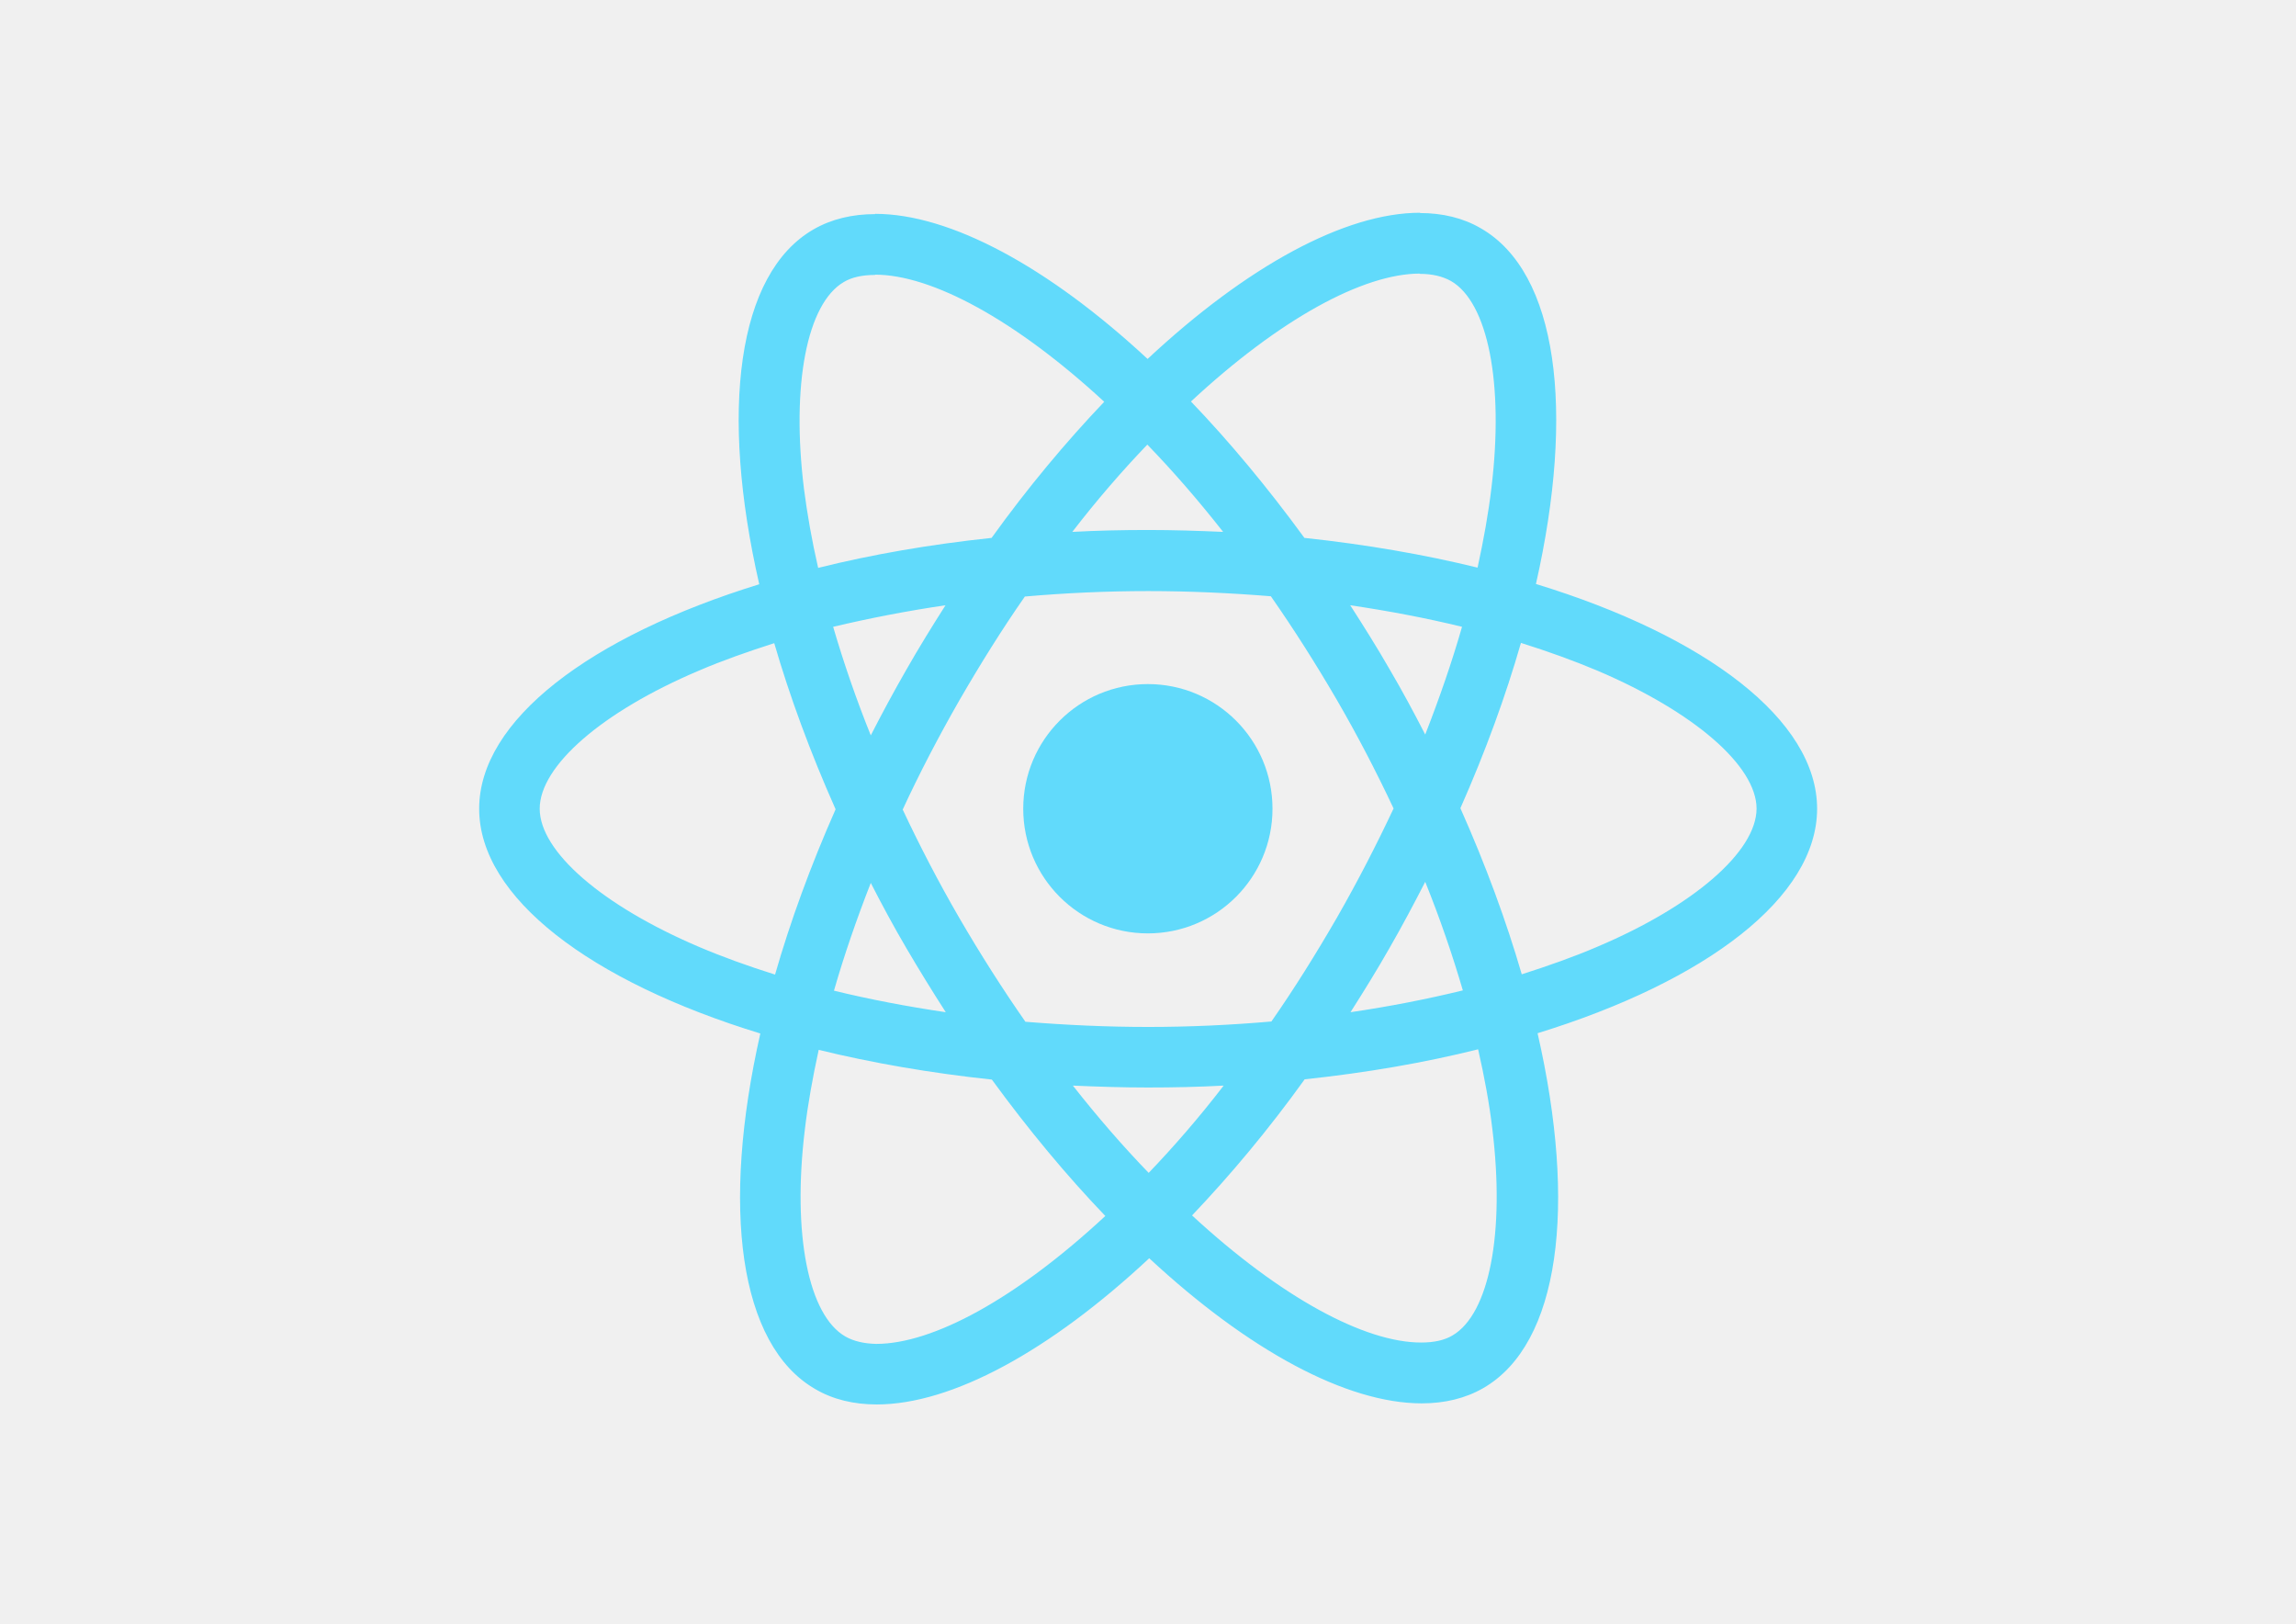
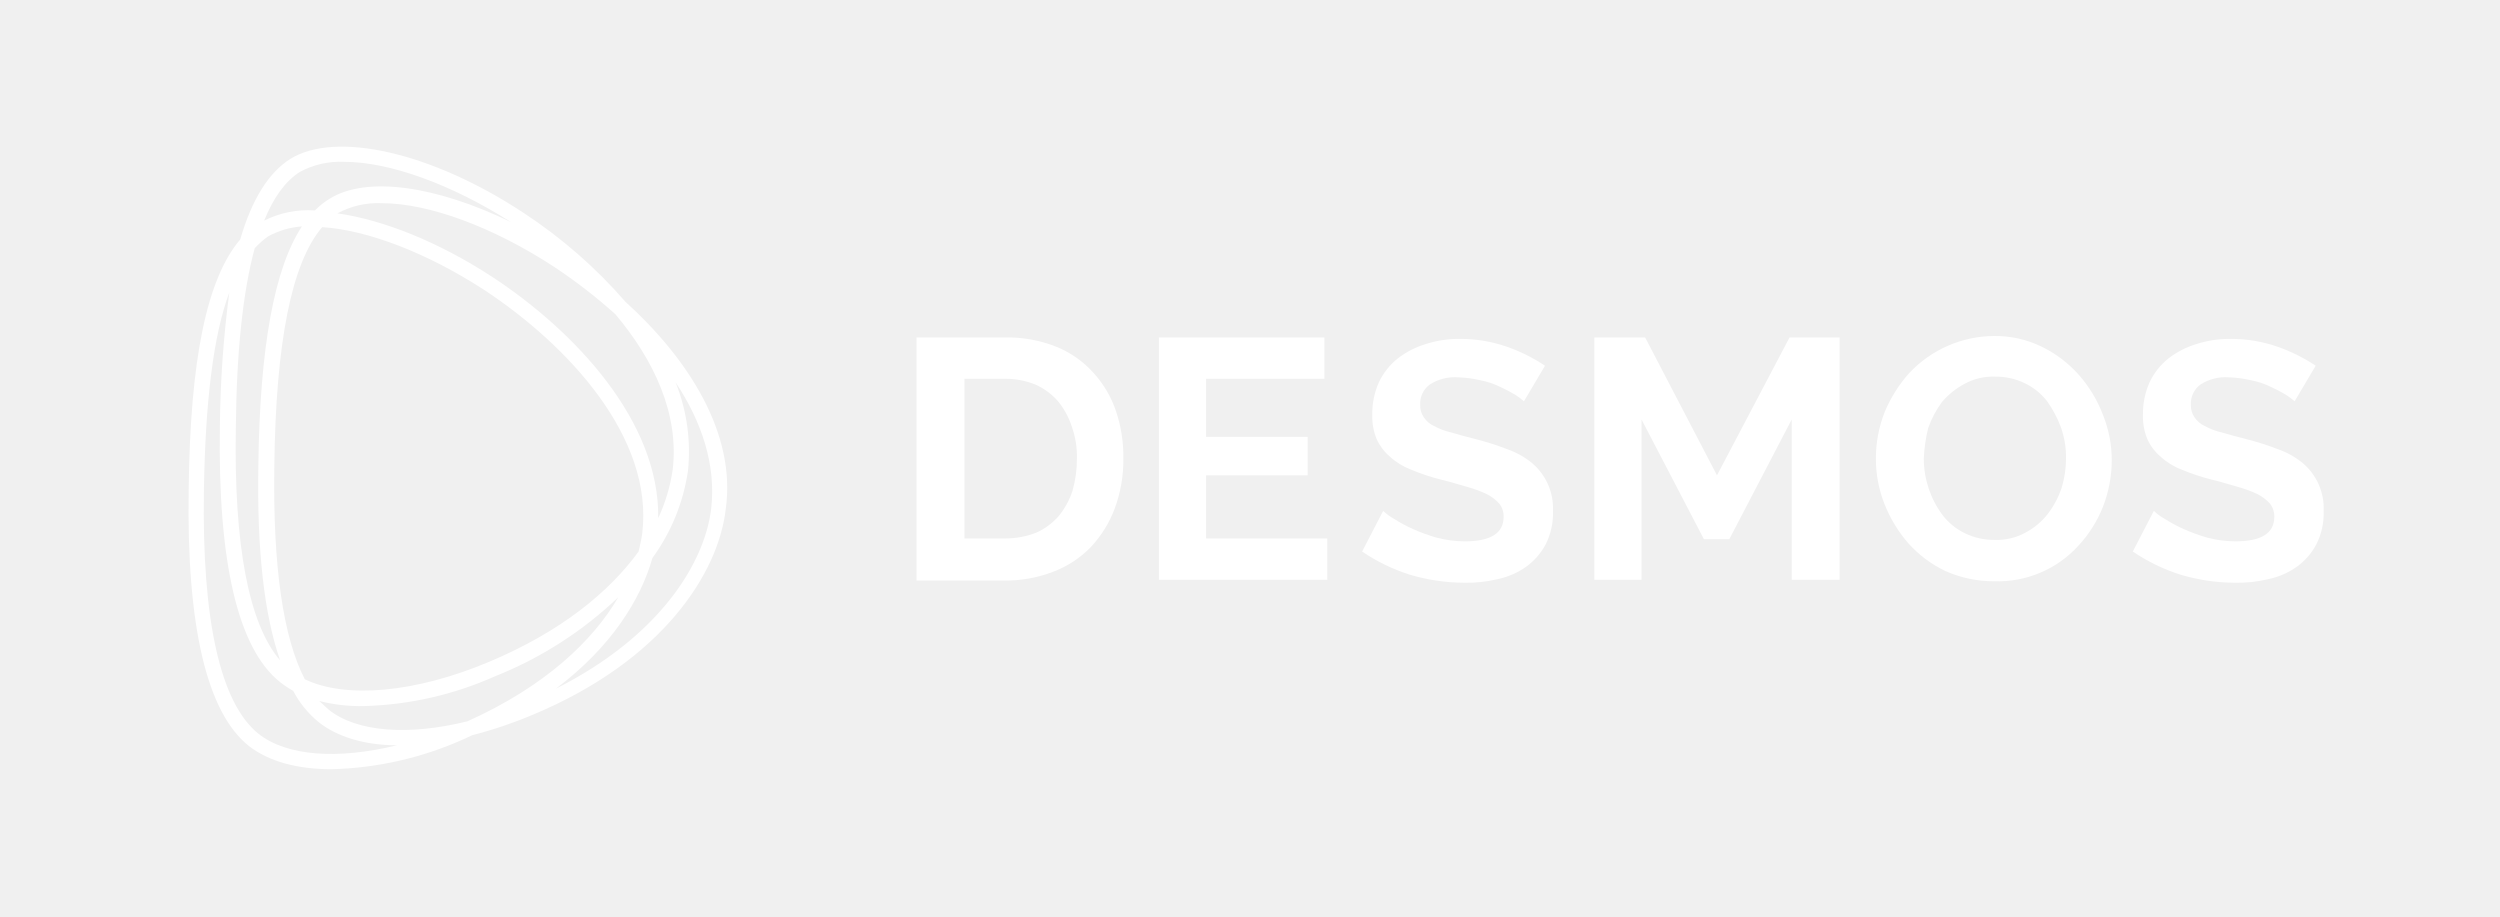
- <svg xmlns="http://www.w3.org/2000/svg" viewBox="0 0 841.9 595.3">
-   <g fill="#61DAFB">
-     <path d="M666.3 296.5c0-32.5-40.7-63.3-103.1-82.4 14.4-63.6 8-114.2-20.2-130.4-6.5-3.8-14.1-5.6-22.4-5.6v22.3c4.6 0 8.3.9 11.4 2.6 13.6 7.8 19.5 37.5 14.9 75.7-1.1 9.4-2.9 19.3-5.1 29.4-19.6-4.8-41-8.5-63.5-10.9-13.5-18.5-27.5-35.3-41.6-50 32.6-30.3 63.2-46.9 84-46.9V78c-27.5 0-63.5 19.6-99.9 53.6-36.4-33.8-72.4-53.2-99.9-53.2v22.3c20.7 0 51.4 16.5 84 46.6-14 14.7-28 31.4-41.3 49.9-22.6 2.4-44 6.1-63.6 11-2.3-10-4-19.7-5.2-29-4.7-38.2 1.1-67.9 14.6-75.8 3-1.8 6.9-2.6 11.5-2.6V78.5c-8.4 0-16 1.8-22.6 5.6-28.1 16.2-34.4 66.7-19.9 130.1-62.2 19.2-102.7 49.9-102.7 82.3 0 32.5 40.7 63.3 103.1 82.4-14.4 63.6-8 114.2 20.2 130.4 6.5 3.8 14.1 5.6 22.5 5.6 27.5 0 63.5-19.6 99.9-53.6 36.4 33.8 72.4 53.2 99.9 53.2 8.4 0 16-1.8 22.6-5.6 28.1-16.2 34.4-66.7 19.9-130.1 62-19.1 102.5-49.9 102.5-82.3zm-130.2-66.7c-3.7 12.9-8.3 26.2-13.5 39.5-4.1-8-8.4-16-13.1-24-4.6-8-9.5-15.8-14.4-23.4 14.2 2.1 27.9 4.7 41 7.9zm-45.8 106.5c-7.8 13.5-15.8 26.3-24.1 38.2-14.9 1.3-30 2-45.2 2-15.1 0-30.2-.7-45-1.9-8.3-11.9-16.4-24.6-24.2-38-7.6-13.1-14.5-26.4-20.8-39.8 6.2-13.4 13.2-26.8 20.7-39.9 7.8-13.5 15.8-26.3 24.1-38.2 14.9-1.3 30-2 45.2-2 15.1 0 30.2.7 45 1.9 8.3 11.9 16.4 24.6 24.2 38 7.6 13.1 14.5 26.4 20.8 39.8-6.3 13.4-13.2 26.8-20.7 39.9zm32.3-13c5.4 13.4 10 26.8 13.8 39.8-13.1 3.2-26.9 5.9-41.2 8 4.9-7.7 9.8-15.6 14.4-23.7 4.6-8 8.9-16.1 13-24.1zM421.2 430c-9.3-9.6-18.6-20.3-27.8-32 9 .4 18.2.7 27.5.7 9.4 0 18.7-.2 27.8-.7-9 11.7-18.3 22.4-27.5 32zm-74.4-58.9c-14.2-2.1-27.9-4.7-41-7.9 3.7-12.9 8.3-26.2 13.5-39.5 4.1 8 8.4 16 13.1 24 4.7 8 9.5 15.8 14.4 23.4zM420.7 163c9.3 9.6 18.6 20.3 27.8 32-9-.4-18.2-.7-27.5-.7-9.4 0-18.7.2-27.8.7 9-11.7 18.3-22.4 27.5-32zm-74 58.9c-4.9 7.7-9.8 15.6-14.4 23.7-4.6 8-8.9 16-13 24-5.4-13.4-10-26.8-13.8-39.8 13.1-3.1 26.9-5.8 41.2-7.9zm-90.5 125.2c-35.4-15.1-58.3-34.9-58.3-50.6 0-15.7 22.9-35.6 58.3-50.6 8.6-3.7 18-7 27.7-10.1 5.7 19.6 13.2 40 22.5 60.9-9.2 20.8-16.6 41.1-22.2 60.6-9.9-3.1-19.3-6.5-28-10.2zM310 490c-13.6-7.8-19.5-37.5-14.9-75.7 1.1-9.4 2.9-19.3 5.1-29.4 19.6 4.8 41 8.5 63.5 10.9 13.5 18.5 27.5 35.3 41.6 50-32.6 30.3-63.2 46.9-84 46.9-4.5-.1-8.3-1-11.3-2.7zm237.2-76.2c4.7 38.2-1.1 67.9-14.6 75.8-3 1.8-6.9 2.6-11.5 2.6-20.7 0-51.4-16.5-84-46.6 14-14.7 28-31.4 41.3-49.9 22.6-2.4 44-6.1 63.6-11 2.3 10.1 4.1 19.8 5.2 29.1zm38.5-66.7c-8.6 3.7-18 7-27.7 10.1-5.7-19.6-13.2-40-22.5-60.9 9.2-20.8 16.6-41.1 22.2-60.6 9.9 3.1 19.3 6.5 28.1 10.2 35.4 15.1 58.3 34.9 58.3 50.6-.1 15.7-23 35.6-58.4 50.6zM320.8 78.4z" />
-     <circle cx="420.9" cy="296.5" r="45.7" />
-     <path d="M520.5 78.1z" />
+ <svg xmlns="http://www.w3.org/2000/svg" viewBox="0 0 344.5 126.3">
+   <defs>
+     <style>
+       .cls-1 {
+         fill: #fff;
+       }
+     </style>
+   </defs>
+   <g>
+     <g>
+       <g>
+         <g>
+           <path class="cls-1" d="M126.3,79.9V46.5h12.1a18.134,18.134,0,0,1,7.2,1.3,13.812,13.812,0,0,1,5.1,3.6,14.829,14.829,0,0,1,3.1,5.3,19.677,19.677,0,0,1,1,6.5,19.231,19.231,0,0,1-1.2,6.9,15.868,15.868,0,0,1-3.3,5.3,14.242,14.242,0,0,1-5.2,3.4,18.308,18.308,0,0,1-6.8,1.2h-12Zm22.1-16.7a12.317,12.317,0,0,0-.7-4.4,10.778,10.778,0,0,0-1.9-3.5,8.978,8.978,0,0,0-3.1-2.3,10.842,10.842,0,0,0-4.2-.8h-5.6v22h5.6a11.758,11.758,0,0,0,4.3-.8,8.978,8.978,0,0,0,3.1-2.3,10.778,10.778,0,0,0,1.9-3.5A16.114,16.114,0,0,0,148.4,63.2Z" />
+           <path class="cls-1" d="M182.9,74.2v5.7H159.7V46.5h22.8v5.7H166.2v8h14v5.3h-14v8.7h16.7Z" />
+           <path class="cls-1" d="M210,55.3a8.937,8.937,0,0,0-1.2-.9,20.14,20.14,0,0,0-2.1-1.1,10.708,10.708,0,0,0-2.7-.9,15.438,15.438,0,0,0-3-.4,6.385,6.385,0,0,0-4,1,3.285,3.285,0,0,0-1.3,2.8,2.86,2.86,0,0,0,.5,1.7,3.325,3.325,0,0,0,1.4,1.2,9.308,9.308,0,0,0,2.4.9q1.5.45,3.3.9a38.122,38.122,0,0,1,4.4,1.4,11.134,11.134,0,0,1,3.4,1.9,8.14,8.14,0,0,1,2.9,6.6,9.469,9.469,0,0,1-1,4.6,9.056,9.056,0,0,1-2.7,3.1,10.542,10.542,0,0,1-3.9,1.7,17.844,17.844,0,0,1-4.7.5,26.517,26.517,0,0,1-7.4-1.1,25.233,25.233,0,0,1-6.6-3.2l2.9-5.6a7.253,7.253,0,0,0,1.5,1.1,20.372,20.372,0,0,0,2.6,1.4,25.327,25.327,0,0,0,3.3,1.2,15.828,15.828,0,0,0,3.8.5c3.6,0,5.4-1.1,5.4-3.4a2.792,2.792,0,0,0-.6-1.8,5.861,5.861,0,0,0-1.7-1.3,16.93,16.93,0,0,0-2.7-1c-1.1-.3-2.3-.7-3.6-1a29.454,29.454,0,0,1-4.2-1.4,8.994,8.994,0,0,1-2.9-1.8,6.898,6.898,0,0,1-1.8-2.4,8.109,8.109,0,0,1-.6-3.3,10.632,10.632,0,0,1,.9-4.5,9.309,9.309,0,0,1,2.6-3.3,11.983,11.983,0,0,1,3.9-2,14.874,14.874,0,0,1,4.7-.7,19.262,19.262,0,0,1,6.5,1.1,22.959,22.959,0,0,1,5.2,2.6Z" />
+           <path class="cls-1" d="M246.9,79.9V57.8l-8.6,16.5h-3.5l-8.6-16.5V79.9h-6.5V46.5h7l9.9,19,10-19h6.9V79.9Z" />
+           <path class="cls-1" d="M274.8,80.1a16.393,16.393,0,0,1-6.7-1.4,16.213,16.213,0,0,1-5.1-3.8,18.661,18.661,0,0,1-3.3-5.4,16.807,16.807,0,0,1-1.2-6.3,17.324,17.324,0,0,1,1.2-6.4,18.964,18.964,0,0,1,3.4-5.4,16.148,16.148,0,0,1,11.7-5.1,14.549,14.549,0,0,1,6.6,1.5,16.49,16.49,0,0,1,5.1,3.9,17.91,17.91,0,0,1,3.3,5.5,16.676,16.676,0,0,1,1.2,6.2,17.713,17.713,0,0,1-1.2,6.4,17.002,17.002,0,0,1-3.4,5.4,15.003,15.003,0,0,1-11.6,4.9Zm-9.7-16.9a13.05,13.05,0,0,0,2.6,7.8,8.567,8.567,0,0,0,3.1,2.5,9.145,9.145,0,0,0,4.1.9,8.165,8.165,0,0,0,4.2-1,9.58,9.58,0,0,0,3.1-2.6,12.438,12.438,0,0,0,1.9-3.6,14.025,14.025,0,0,0,.6-4.1,12.344,12.344,0,0,0-.7-4.2,15.465,15.465,0,0,0-1.9-3.6,8.567,8.567,0,0,0-3.1-2.5,9.145,9.145,0,0,0-4.1-.9,8.165,8.165,0,0,0-4.2,1,10.673,10.673,0,0,0-3.1,2.5,13.696,13.696,0,0,0-1.9,3.6A21.254,21.254,0,0,0,265.1,63.2Z" />
+           <path class="cls-1" d="M316.2,55.3a8.936,8.936,0,0,0-1.2-.9,20.138,20.138,0,0,0-2.1-1.1,10.708,10.708,0,0,0-2.7-.9,15.438,15.438,0,0,0-3-.4,6.385,6.385,0,0,0-4,1,3.285,3.285,0,0,0-1.3,2.8,2.86,2.86,0,0,0,.5,1.7,3.325,3.325,0,0,0,1.4,1.2,9.308,9.308,0,0,0,2.4.9q1.5.45,3.3.9a38.129,38.129,0,0,1,4.4,1.4,11.134,11.134,0,0,1,3.4,1.9,8.14,8.14,0,0,1,2.9,6.6,9.469,9.469,0,0,1-1,4.6,9.056,9.056,0,0,1-2.7,3.1,10.541,10.541,0,0,1-3.9,1.7,17.844,17.844,0,0,1-4.7.5,26.518,26.518,0,0,1-7.4-1.1,25.233,25.233,0,0,1-6.6-3.2l2.9-5.6a7.253,7.253,0,0,0,1.5,1.1,20.372,20.372,0,0,0,2.6,1.4,25.325,25.325,0,0,0,3.3,1.2,15.828,15.828,0,0,0,3.8.5c3.6,0,5.4-1.1,5.4-3.4a2.792,2.792,0,0,0-.6-1.8,5.861,5.861,0,0,0-1.7-1.3,16.93,16.93,0,0,0-2.7-1c-1.1-.3-2.3-.7-3.6-1a29.456,29.456,0,0,1-4.2-1.4,8.994,8.994,0,0,1-2.9-1.8,6.898,6.898,0,0,1-1.8-2.4,8.109,8.109,0,0,1-.6-3.3,10.632,10.632,0,0,1,.9-4.5,9.308,9.308,0,0,1,2.6-3.3,11.983,11.983,0,0,1,3.9-2,14.874,14.874,0,0,1,4.7-.7,19.262,19.262,0,0,1,6.5,1.1,22.958,22.958,0,0,1,5.2,2.6Z" />
+         </g>
+         <path class="cls-1" d="M89.9,76.9a27.021,27.021,0,0,0,4.9-12,25.558,25.558,0,0,0-1.7-12.2c3.6,5.4,5.6,11.4,4.9,17.4-.9,7.5-7.1,17.6-21.4,24.8C84.2,89.2,88.3,82.6,89.9,76.9M30.3,58.7C30,77.5,32.8,89.4,38.6,94a14.04,14.04,0,0,0,1.8,1.2,13.983,13.983,0,0,0,3.5,4.3c2.5,2,6.3,3.2,10.8,3.2-8.2,2-15.2,1.5-19.1-1.6-5.2-4.2-7.8-15.5-7.5-33.6.2-12.2,1.3-21.3,3.5-27.2a151.026,151.026,0,0,0-1.3,18.4M45.4,27.4a10.04,10.04,0,0,0-2,1.6,13.481,13.481,0,0,0-7,1.4c1.3-3.2,2.9-5.4,4.9-6.7a11.713,11.713,0,0,1,6.1-1.4c6.3,0,14.8,3.1,23,8.3-10.3-5-19.9-6.4-25-3.2m-8.5,5.2a11.279,11.279,0,0,1,4.7-1.4c-3.8,5.8-5.8,16.6-6,33-.2,11.6.8,20.5,3,26.8-4.3-5-6.4-15.8-6.1-32.2.1-10.5,1-18.7,2.6-24.6a12.939,12.939,0,0,1,1.8-1.6M92.7,64.7a23.994,23.994,0,0,1-2,6.7c.2-13.3-11.4-25.7-22.8-33.2-7.5-4.9-15.1-7.9-21.4-8.8h0A11.713,11.713,0,0,1,52.6,28c6.5,0,15.4,3.3,23.8,8.8a72.705,72.705,0,0,1,8.4,6.5c5.3,6.3,8.8,13.7,7.9,21.4M67.4,91.2C57.2,95.5,47.6,96.3,42,93.6c-3-5.8-4.4-15.6-4.2-29.3.2-17.2,2.4-28.1,6.6-33,6.2.4,14.4,3.5,22.4,8.7,11.5,7.6,23.3,20.3,21.7,33.5-.1.8-.3,1.6-.5,2.5-4,5.5-10.6,11-20.6,15.2M45.3,97.8c-.4-.4-.9-.8-1.3-1.2a23.233,23.233,0,0,0,6.1.7,47.451,47.451,0,0,0,18.1-4.1,53.063,53.063,0,0,0,17-10.9c-3.5,6-10.1,12.3-20.8,17.1-8.1,2-15.2,1.5-19.1-1.6M86.2,41.6A68.084,68.084,0,0,0,72.1,29.3C59.5,21,46.3,18,40,21.9Q35.5,24.75,33.1,33c-4.6,5.4-6.9,16.5-7.1,34.5-.3,18.8,2.5,30.7,8.3,35.3,2.7,2.1,6.6,3.2,11.4,3.2a47.451,47.451,0,0,0,18.1-4.1c.4-.2.9-.4,1.3-.6a57.95,57.95,0,0,0,8.3-2.8C91.4,91,99,78.9,100,70.2,101.5,59.7,94.8,49.4,86.2,41.6" />
+       </g>
+     </g>
  </g>
</svg>
